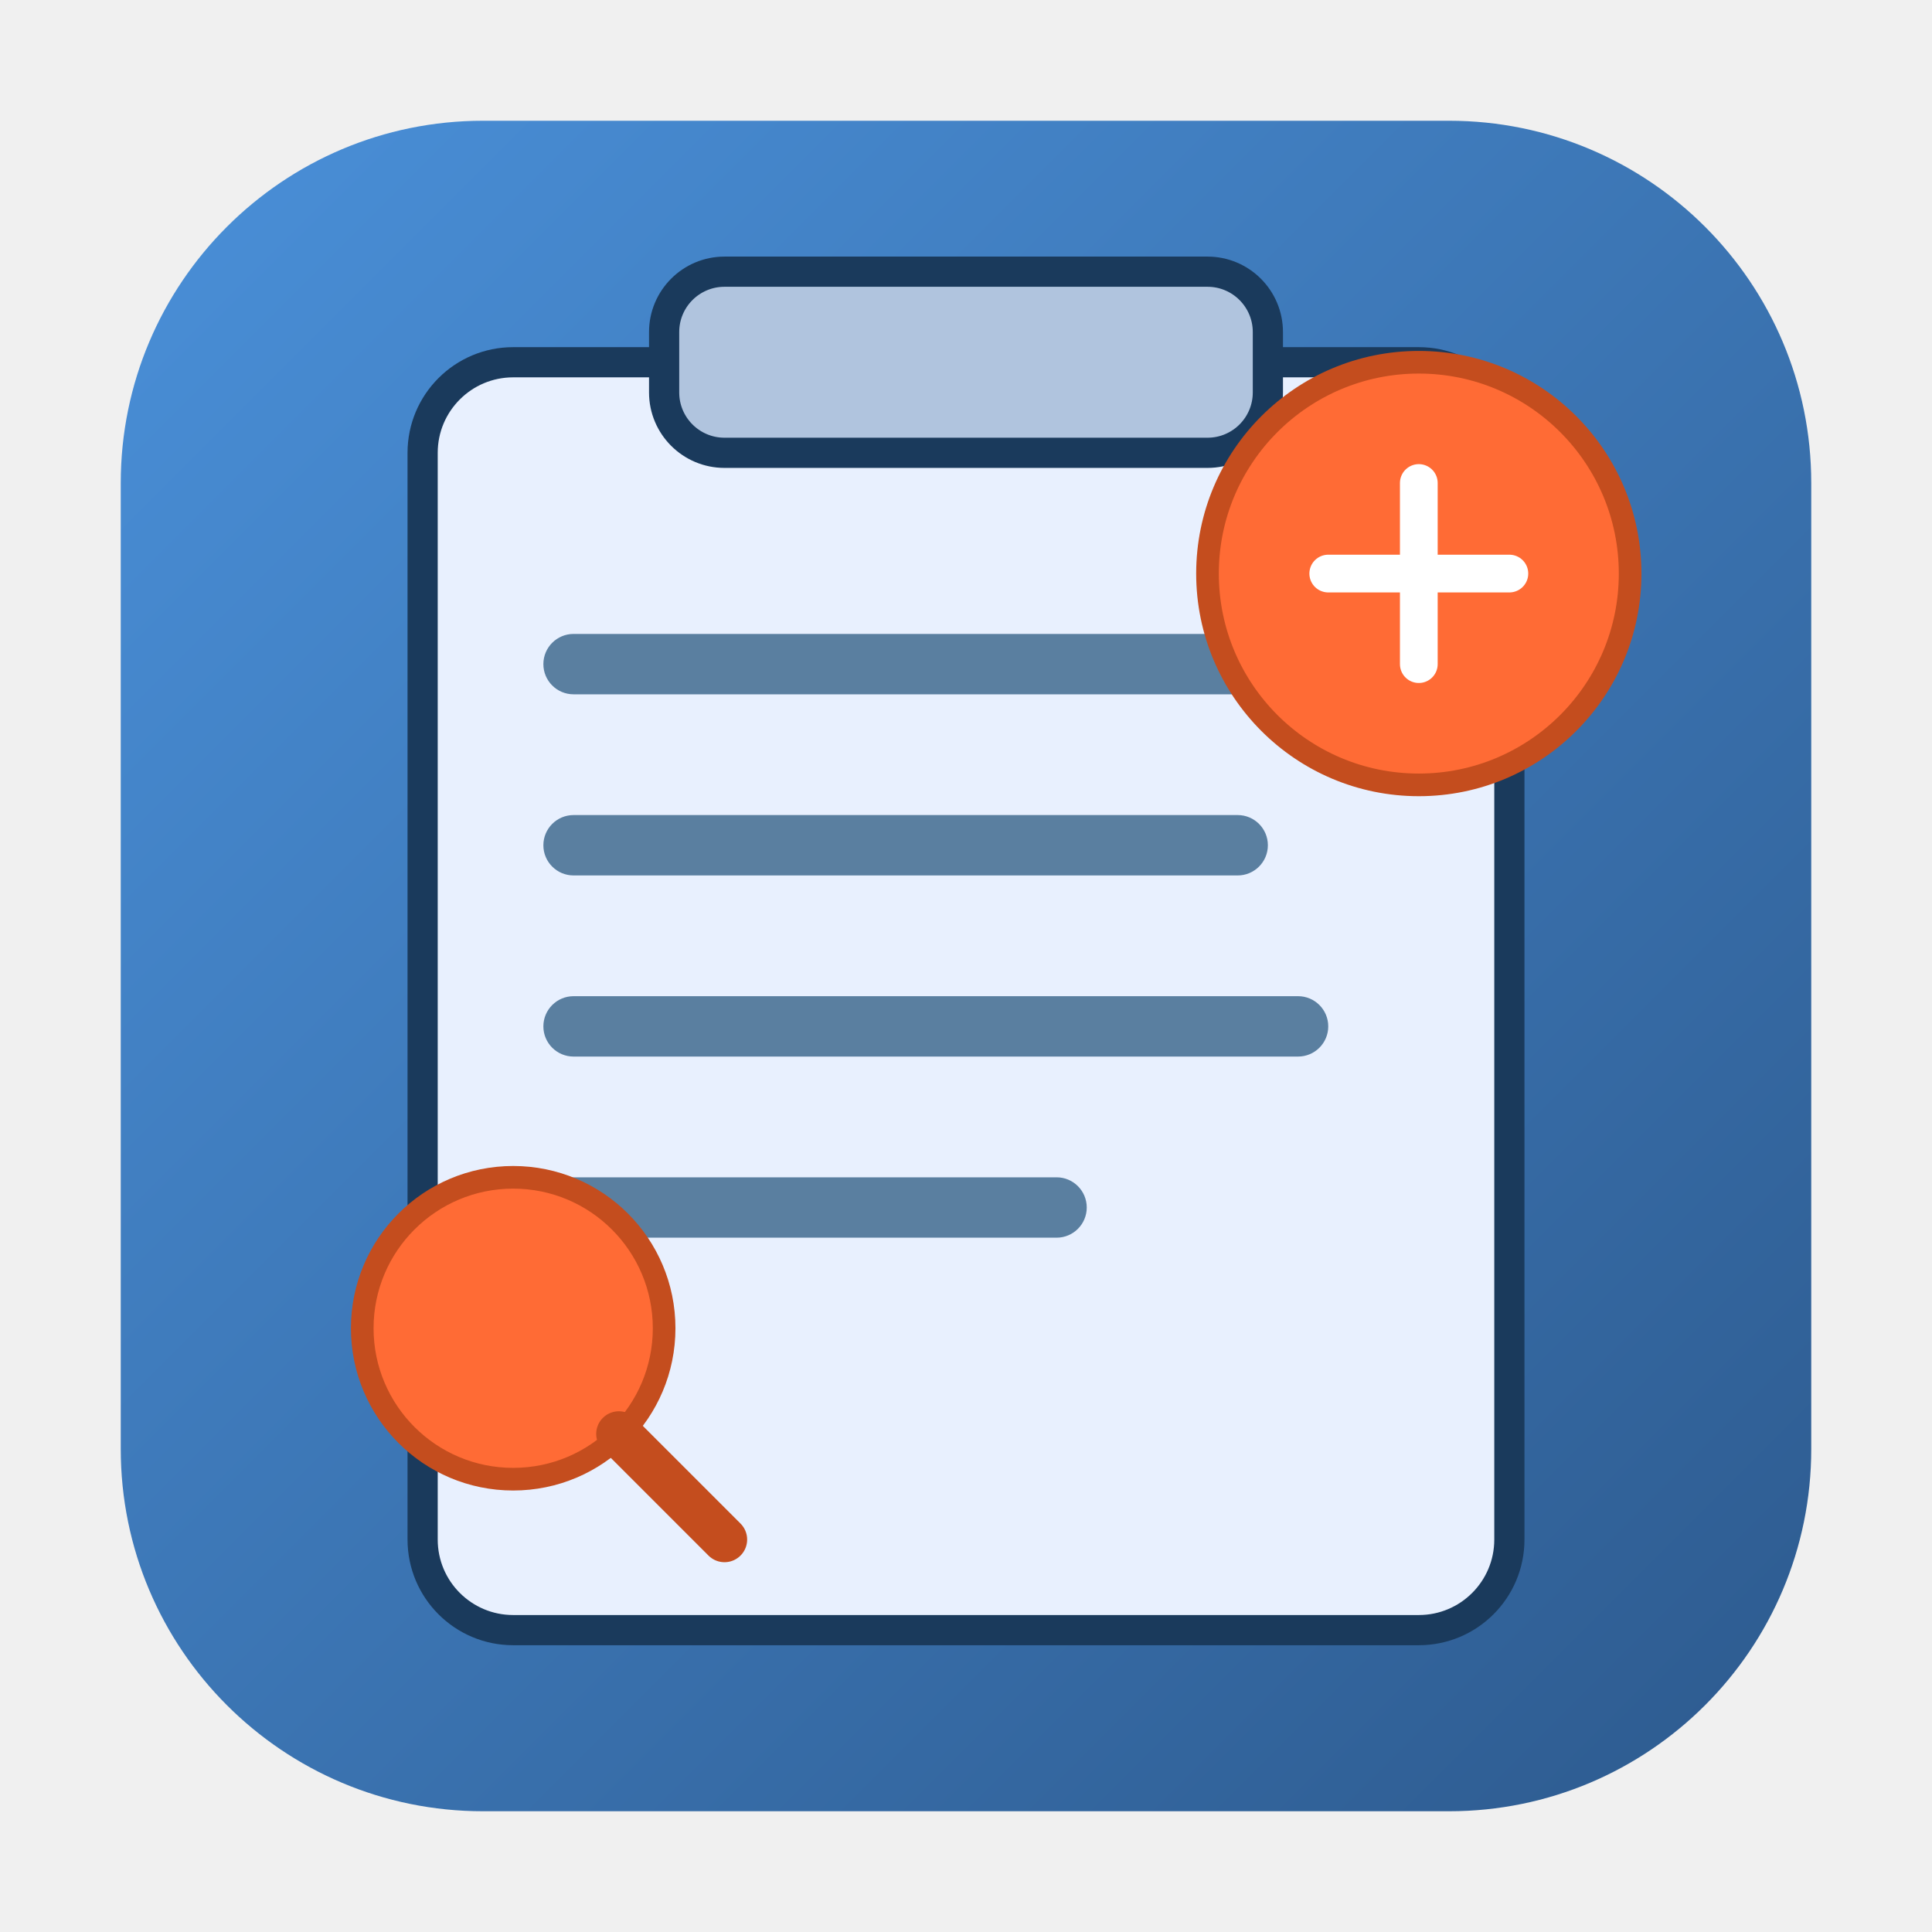
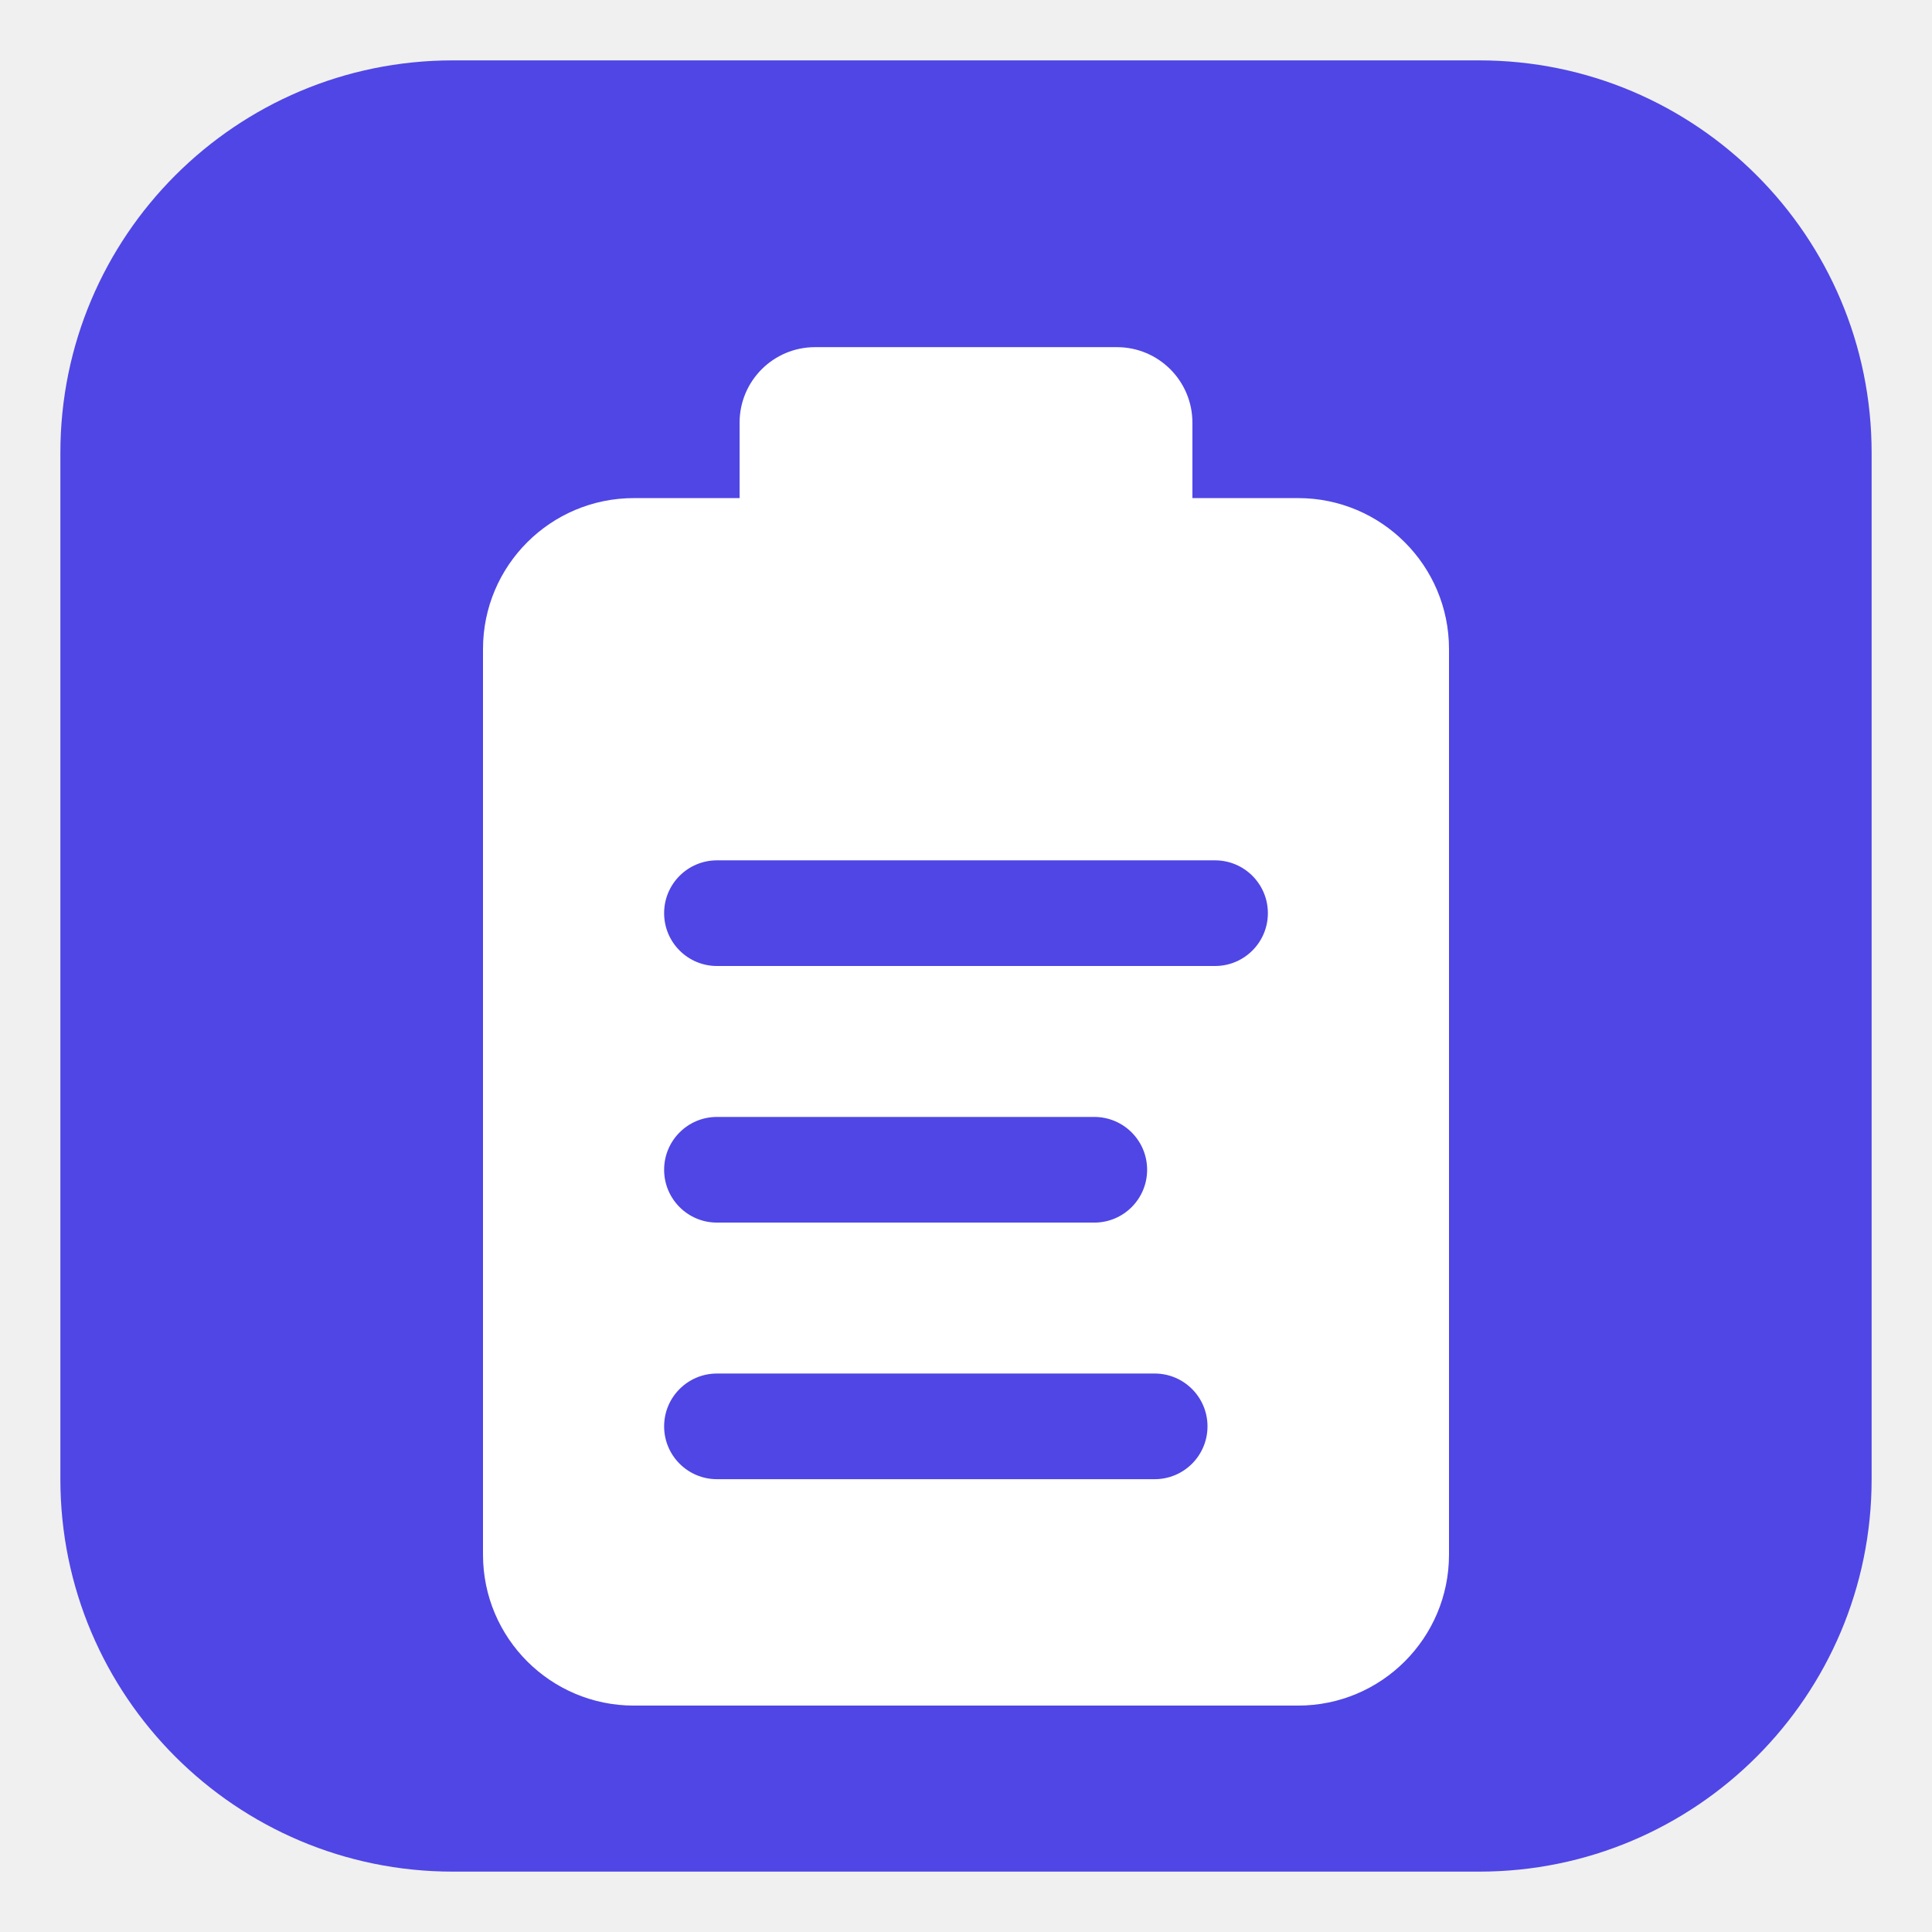
- <svg xmlns="http://www.w3.org/2000/svg" viewBox="0 0 128 128" width="128" height="128">
-   <defs>
-     <linearGradient id="bg" x1="0%" y1="0%" x2="100%" y2="100%">
-       <stop offset="0%" style="stop-color:#4A90D9;stop-opacity:1" />
-       <stop offset="100%" style="stop-color:#2D5A8E;stop-opacity:1" />
-     </linearGradient>
-   </defs>
-   <rect x="8" y="8" width="112" height="112" rx="24" fill="url(#bg)" />
-   <rect x="28" y="24" width="72" height="84" rx="6" fill="#E8F0FE" stroke="#1A3A5C" stroke-width="2" />
-   <rect x="44" y="18" width="40" height="12" rx="4" fill="#B0C4DE" stroke="#1A3A5C" stroke-width="2" />
-   <rect x="36" y="42" width="56" height="4" rx="2" fill="#5A7FA0" />
-   <rect x="36" y="54" width="48" height="4" rx="2" fill="#5A7FA0" />
-   <rect x="36" y="66" width="52" height="4" rx="2" fill="#5A7FA0" />
-   <rect x="36" y="78" width="36" height="4" rx="2" fill="#5A7FA0" />
-   <g transform="translate(84, 28)">
-     <circle cx="10" cy="10" r="14" fill="#FF6B35" stroke="#C44D1E" stroke-width="1.5" />
-     <path d="M10 4 L10 16 M4 10 L16 10" stroke="white" stroke-width="2.5" stroke-linecap="round" />
-   </g>
-   <g transform="translate(22, 76)">
-     <circle cx="12" cy="12" r="10" fill="#FF6B35" stroke="#C44D1E" stroke-width="1.5" />
-     <line x1="19" y1="19" x2="26" y2="26" stroke="#C44D1E" stroke-width="3" stroke-linecap="round" />
-   </g>
+ <svg xmlns="http://www.w3.org/2000/svg" width="128" height="128" viewBox="0 0 128 128">
+   <rect x="4" y="4" width="120" height="120" rx="26" fill="#4f46e5" />
+   <rect x="49" y="23" width="30" height="16" rx="5" fill="#ffffff" />
+   <rect x="32" y="33" width="64" height="80" rx="10" fill="#ffffff" />
+   <rect x="44" y="57" width="40" height="7" rx="3.5" fill="#4f46e5" />
+   <rect x="44" y="74" width="32" height="7" rx="3.5" fill="#4f46e5" />
+   <rect x="44" y="91" width="36" height="7" rx="3.5" fill="#4f46e5" />
</svg>
